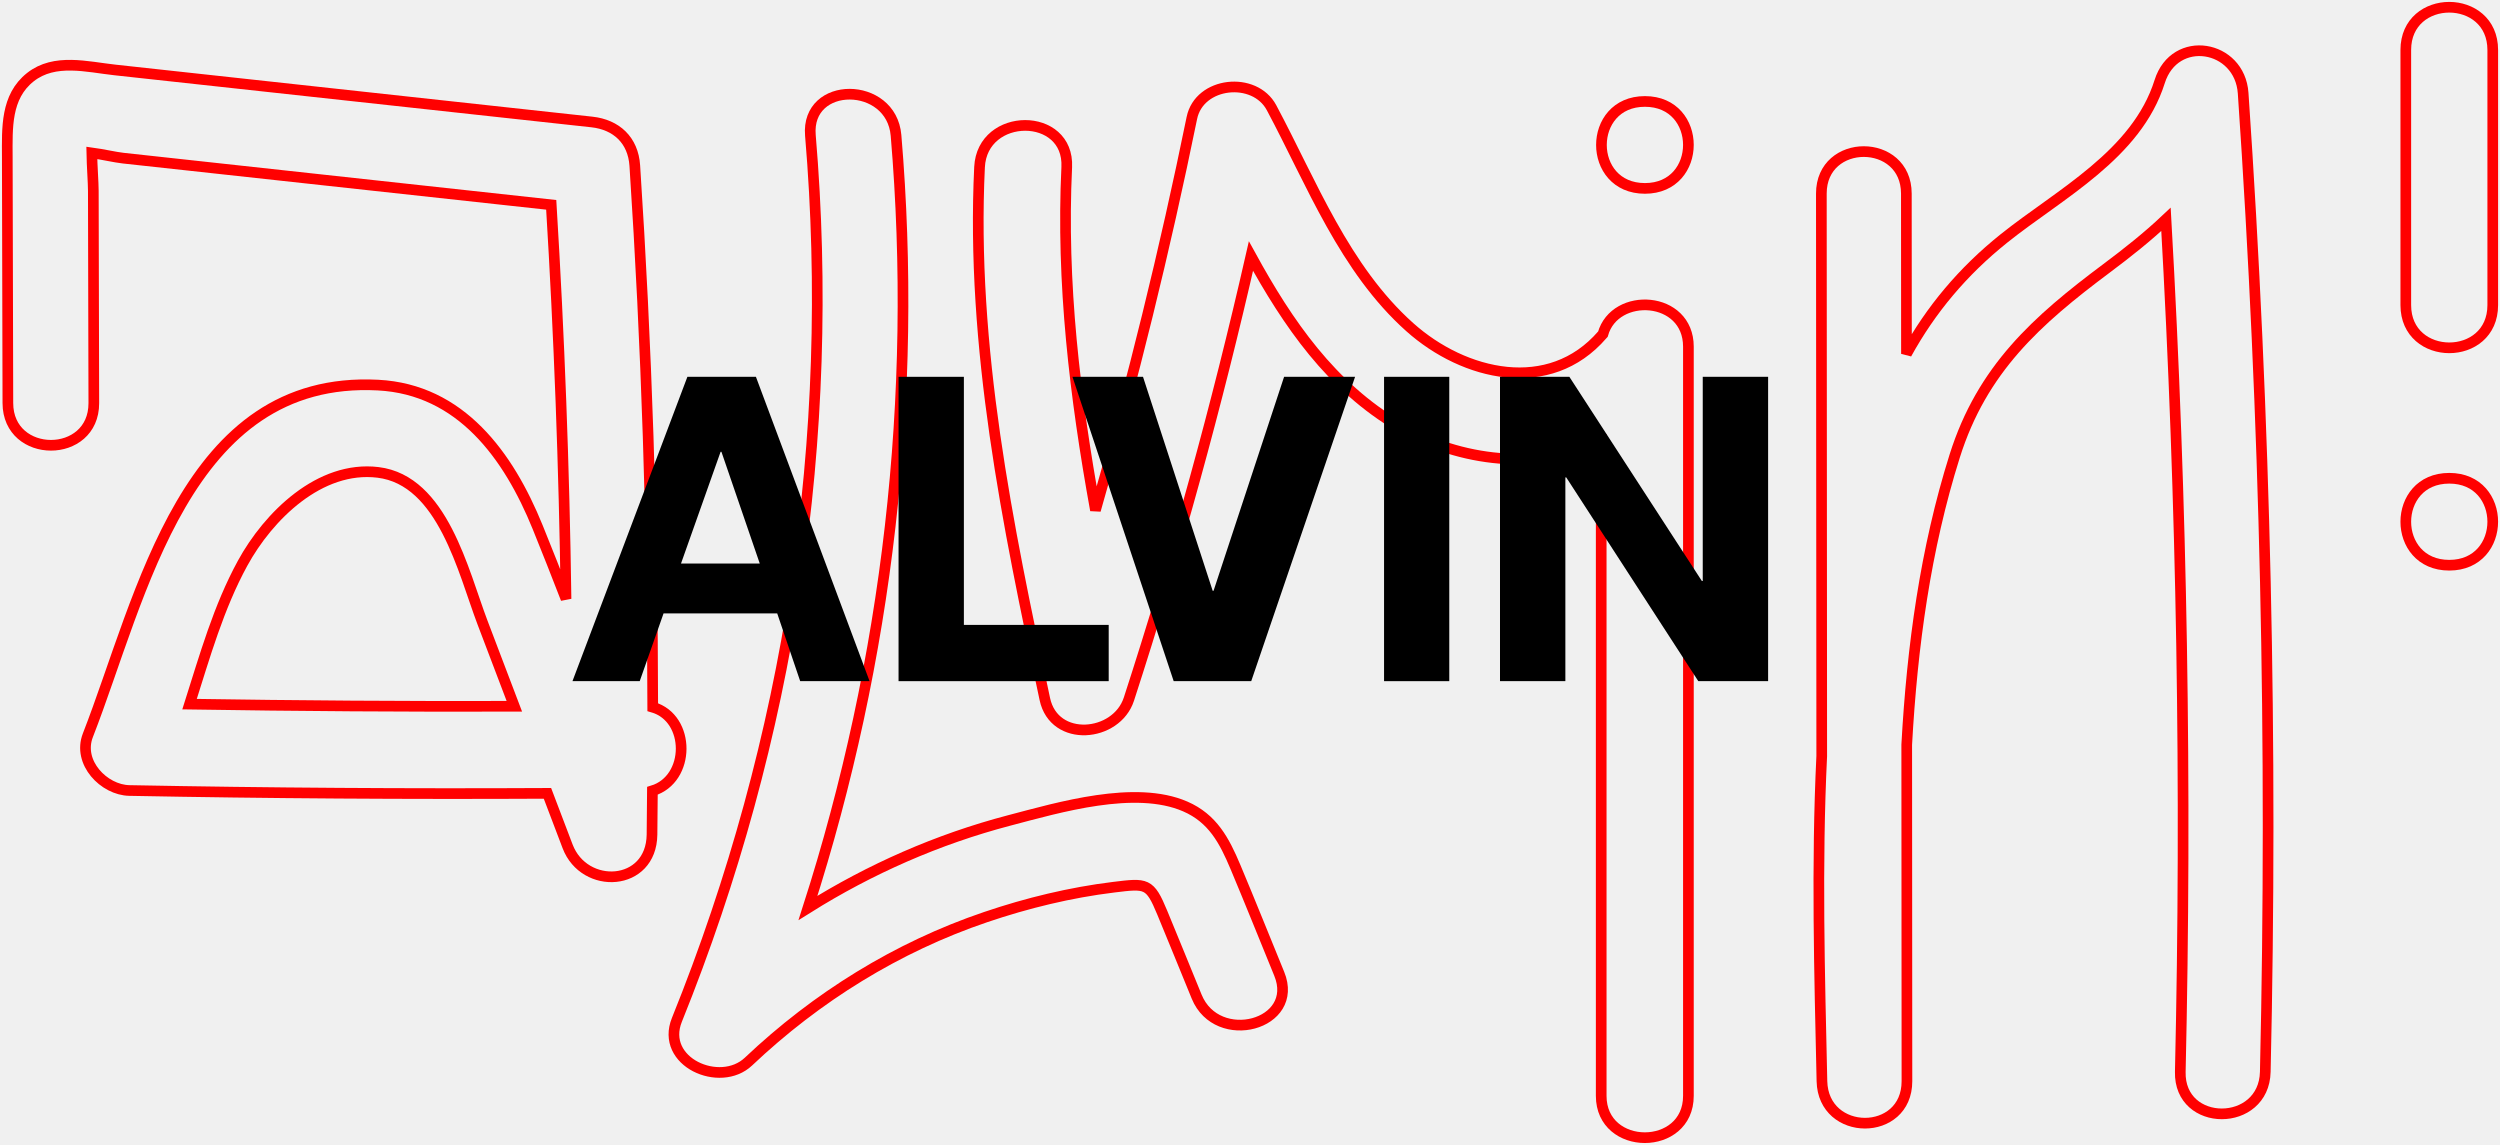
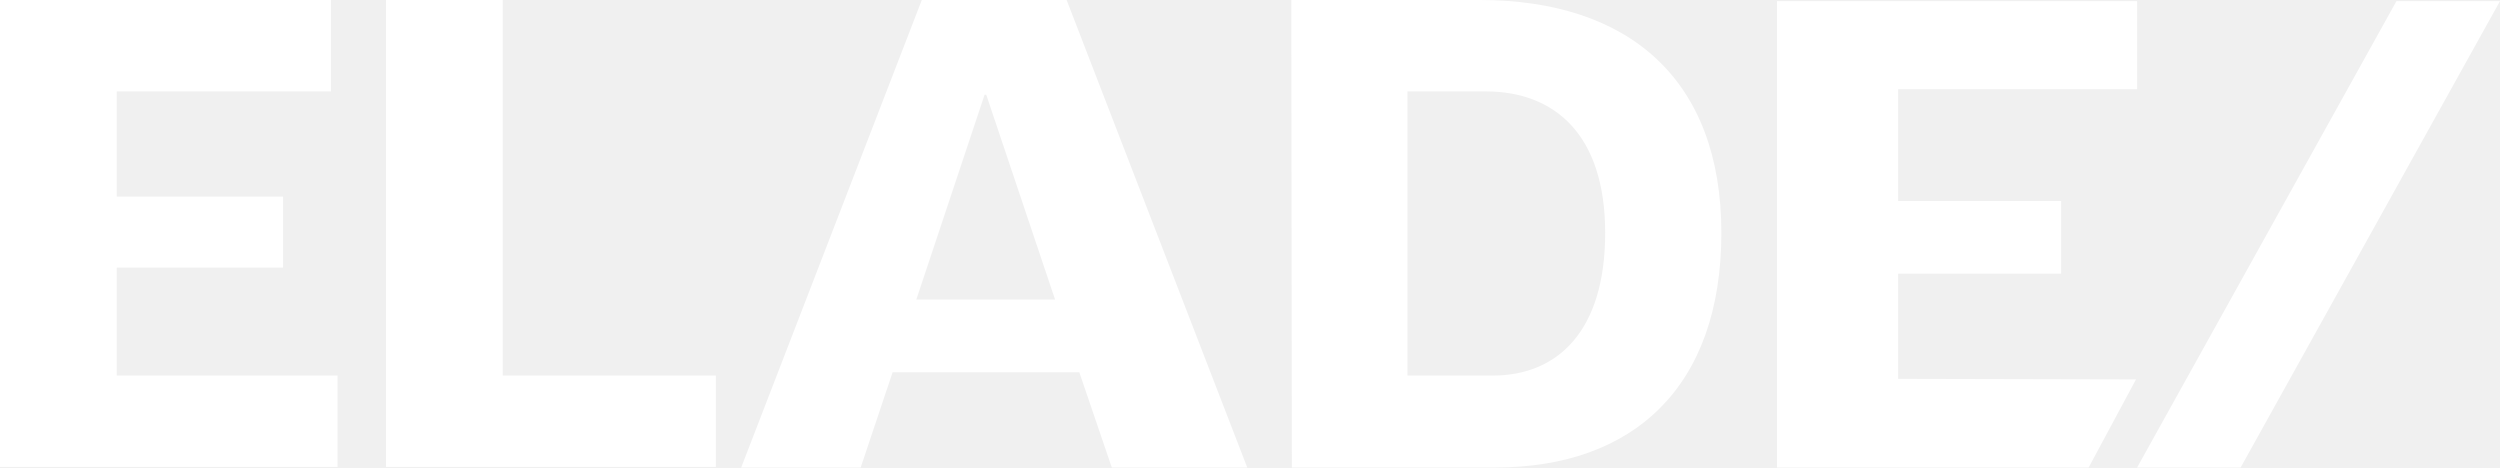
- <svg xmlns="http://www.w3.org/2000/svg" xmlns:xlink="http://www.w3.org/1999/xlink" width="345px" height="158px" viewBox="0 0 345 158" version="1.1">
-   <defs>
-     <polygon id="path-1" points="0 154 345 154 345 0 0 0" />
-   </defs>
-   <g id="Page-1" stroke="none" stroke-width="1" fill="none" fill-rule="evenodd">
-     <g id="Extra-Small-Devices:-Phones---2-Col-Copy" transform="translate(-15, -113)">
-       <g id="Group-24" transform="translate(15, 114)">
-         <path d="M26.158,96.172 C28.263,89.547 30.16,82.806 33.473,76.737 C37.031,70.22 44.12,63.209 52.166,64.19 C61.112,65.28 63.926,77.916 66.588,84.916 C68.052,88.767 69.516,92.618 70.98,96.468 C56.039,96.516 41.098,96.408 26.158,96.172 Z M90.078,96.589 C90.053,71.658 89.237,46.738 87.602,21.855 C87.371,18.336 85.052,16.201 81.671,15.832 C59.73,13.439 37.79,11.045 15.849,8.652 C12.017,8.234 7.549,7.007 4.203,9.64 C0.769,12.343 0.997,16.686 1.006,20.657 C1.033,31.981 1.06,43.307 1.087,54.632 C1.104,62.382 12.966,62.396 12.947,54.632 C12.932,47.993 12.916,41.354 12.9,34.715 C12.893,31.591 12.886,28.467 12.878,25.343 C12.876,24.173 12.7,21.926 12.669,20.096 C14.226,20.306 15.848,20.699 17.003,20.825 C20.083,21.16 23.162,21.496 26.242,21.832 C32.401,22.504 38.56,23.176 44.719,23.848 C55.169,24.988 65.619,26.128 76.07,27.267 C77.174,45.379 77.859,63.509 78.111,81.648 C76.833,78.339 75.533,75.038 74.199,71.754 C70.18,61.862 63.591,52.741 52.166,52.143 C25.565,50.751 19.596,81.321 12.128,100.465 C10.658,104.234 14.354,108.022 17.847,108.089 C37.079,108.46 56.313,108.583 75.549,108.483 C76.475,110.92 77.401,113.357 78.328,115.793 C80.638,121.87 89.874,121.386 89.977,114.192 C90.006,112.171 90.015,110.15 90.032,108.131 C95.302,106.536 95.328,98.108 90.078,96.589 Z" id="Stroke-1" stroke="#FF0000" stroke-width="1.473" />
-         <path d="M176.535,133.392 C174.522,128.479 172.554,123.546 170.495,118.652 C168.953,114.985 167.35,111.935 163.554,110.289 C156.669,107.301 146.161,110.413 139.255,112.226 C129.404,114.812 120.071,118.926 111.501,124.295 C122.515,89.994 126.694,53.66 123.651,17.68 C123.013,10.141 111.192,10.072 111.835,17.68 C115.358,59.334 109.054,100.987 93.412,139.737 C91.061,145.561 99.364,149.212 103.287,145.5 C112.672,136.616 123.792,129.702 136.045,125.551 C141.764,123.613 147.698,122.167 153.694,121.434 C158.218,120.88 158.672,120.798 160.396,124.96 C161.992,128.814 163.56,132.68 165.141,136.54 C167.991,143.495 179.427,140.449 176.535,133.392 Z" id="Stroke-3" stroke="#FF0000" stroke-width="1.473" />
-         <path d="M221.199,45.115 C221.171,45.146 221.143,45.172 221.115,45.204 C213.817,53.654 202.051,50.847 194.562,44.159 C185.534,36.099 181.033,24.287 175.472,13.863 C173.135,9.481 165.5,10.264 164.475,15.29 C160.757,33.505 156.311,51.55 151.173,69.409 C148.344,53.785 146.444,38.054 147.211,22.063 C147.581,14.38 135.546,14.398 135.177,22.063 C133.984,46.893 139.018,71.314 144.187,95.473 C145.485,101.544 154.079,100.747 155.791,95.473 C162.325,75.345 167.932,54.952 172.633,34.339 C177.729,43.621 183.69,52.342 193.131,57.875 C201.543,62.804 212.246,63.887 220.966,60.023 L220.966,150.232 C220.966,157.916 233,157.929 233,150.232 L233,46.837 C233,39.778 222.853,39.198 221.199,45.115 Z" id="Stroke-5" stroke="#FF0000" stroke-width="1.473" />
-         <path d="M227,13 C219.006,13 218.994,25 227,25 C234.994,25 235.006,13 227,13 Z" id="Stroke-7" stroke="#FF0000" stroke-width="1.473" />
-         <path d="M309.554,11.858 C309.097,5.165 300.119,3.642 298.034,10.263 C294.854,20.359 284.238,25.755 276.561,31.892 C270.848,36.459 266.437,41.76 263.092,47.836 C263.087,40.463 263.082,33.089 263.077,25.715 C263.072,17.994 251.342,17.981 251.347,25.715 C251.364,51.595 251.381,77.475 251.399,103.354 C250.673,118.345 251.096,133.455 251.428,148.205 C251.602,155.913 263.163,155.95 263.158,148.205 C263.147,132.726 263.137,117.248 263.128,101.77 C263.88,88.193 265.709,74.758 269.745,61.946 C273.536,49.909 281.084,43.22 290.709,36.025 C293.59,33.871 296.371,31.666 298.907,29.272 C301.12,68.442 301.78,107.687 300.88,146.919 C300.702,154.645 312.432,154.642 312.609,146.919 C313.644,101.872 312.624,56.808 309.554,11.858 Z" id="Stroke-9" stroke="#FF0000" stroke-width="1.473" />
-         <path d="M332,5.894 L332,41.106 C332,48.958 344,48.971 344,41.106 L344,5.894 C344,-1.958 332,-1.971 332,5.894 Z" id="Stroke-11" stroke="#FF0000" stroke-width="1.473" />
-         <path d="M338,65 C330.006,65 329.994,77 338,77 C345.994,77 346.006,65 338,65 Z" id="Stroke-13" stroke="#FF0000" stroke-width="1.473" />
-         <path d="M104.846,76.765 L99.559,61.353 L99.441,61.353 L93.979,76.765 L104.846,76.765 Z M104.317,51 L120,93 L110.426,93 L107.254,83.647 L91.571,83.647 L88.281,93 L79,93 L94.86,51 L104.317,51 Z" id="Fill-15" fill="#000000" />
-         <polygon id="Fill-17" fill="#000000" points="133.015 51 133.015 85.236 153 85.236 153 93 124 93 124 51" />
-         <polygon id="Fill-19" fill="#000000" points="161.968 93 148 51 157.735 51 167.349 80.53 167.47 80.53 177.204 51 187 51 172.67 93" />
-         <mask id="mask-2" fill="white">
-           <use xlink:href="#path-1" />
-         </mask>
-         <g id="Clip-22" />
-         <polygon id="Fill-21" fill="#000000" mask="url(#mask-2)" points="191 93 200 93 200 51 191 51" />
-         <polygon id="Fill-23" fill="#000000" mask="url(#mask-2)" points="216.572 51 234.857 79.177 234.979 79.177 234.979 51 244 51 244 93 234.366 93 216.142 64.882 216.02 64.882 216.02 93 207 93 207 51" />
+ <svg xmlns="http://www.w3.org/2000/svg" version="1.1" id="Calque_2_00000013190951935228242760000010555647446271990923_" x="0px" y="0px" viewBox="0 0 454 84.9" style="enable-background:new 0 0 454 84.9;" xml:space="preserve">
+   <style type="text/css">
+ 	.st0{fill:#ffffff;}
+ </style>
+   <g id="Calque_1-2">
+     <g>
+       <path class="st0" d="M0,0h60.1v16.6H21.2v19.1h30.2v12.9H21.2v19.6h40.1v16.6H0V0z" />
+       <path class="st0" d="M70.1,0h21.2v68.2h38.7v16.6H70.1C70.1,84.9,70.1,0,70.1,0z" />
+       <path class="st0" d="M196,67.6h-33.9l-5.8,17.3h-21.7L167.4,0h26.3l32.8,84.9h-24.6L196,67.6L196,67.6z M191.6,54.4l-12.5-37.2    h-0.3l-12.4,37.2H191.6z" />
+       <path class="st0" d="M234.5,0h34.2c27.1,0,43.9,14.4,43.9,42.3s-15.9,42.6-41.1,42.6h-36.9L234.5,0L234.5,0z M271.1,68.2    c11.7,0,20.4-8,20.4-25.9s-9.2-25.7-21.7-25.7h-14.2v51.6H271.1L271.1,68.2z" />
+       <g id="Calque_2-2">
+         <g id="logo-H-fd_6">
+           <polygon class="st0" points="344.7,49.7 374.3,49.7 374.3,36.5 344.7,36.5 344.7,16.2 388.1,16.2 388.1,0.2 322.7,0.2       322.7,84.9 379.3,84.9 387.9,68.9 344.7,68.8     " />
+           <polygon class="st0" points="435.2,0.2 388.1,84.9 406.9,84.9 454,0.2     " />
+         </g>
      </g>
    </g>
  </g>
</svg>
